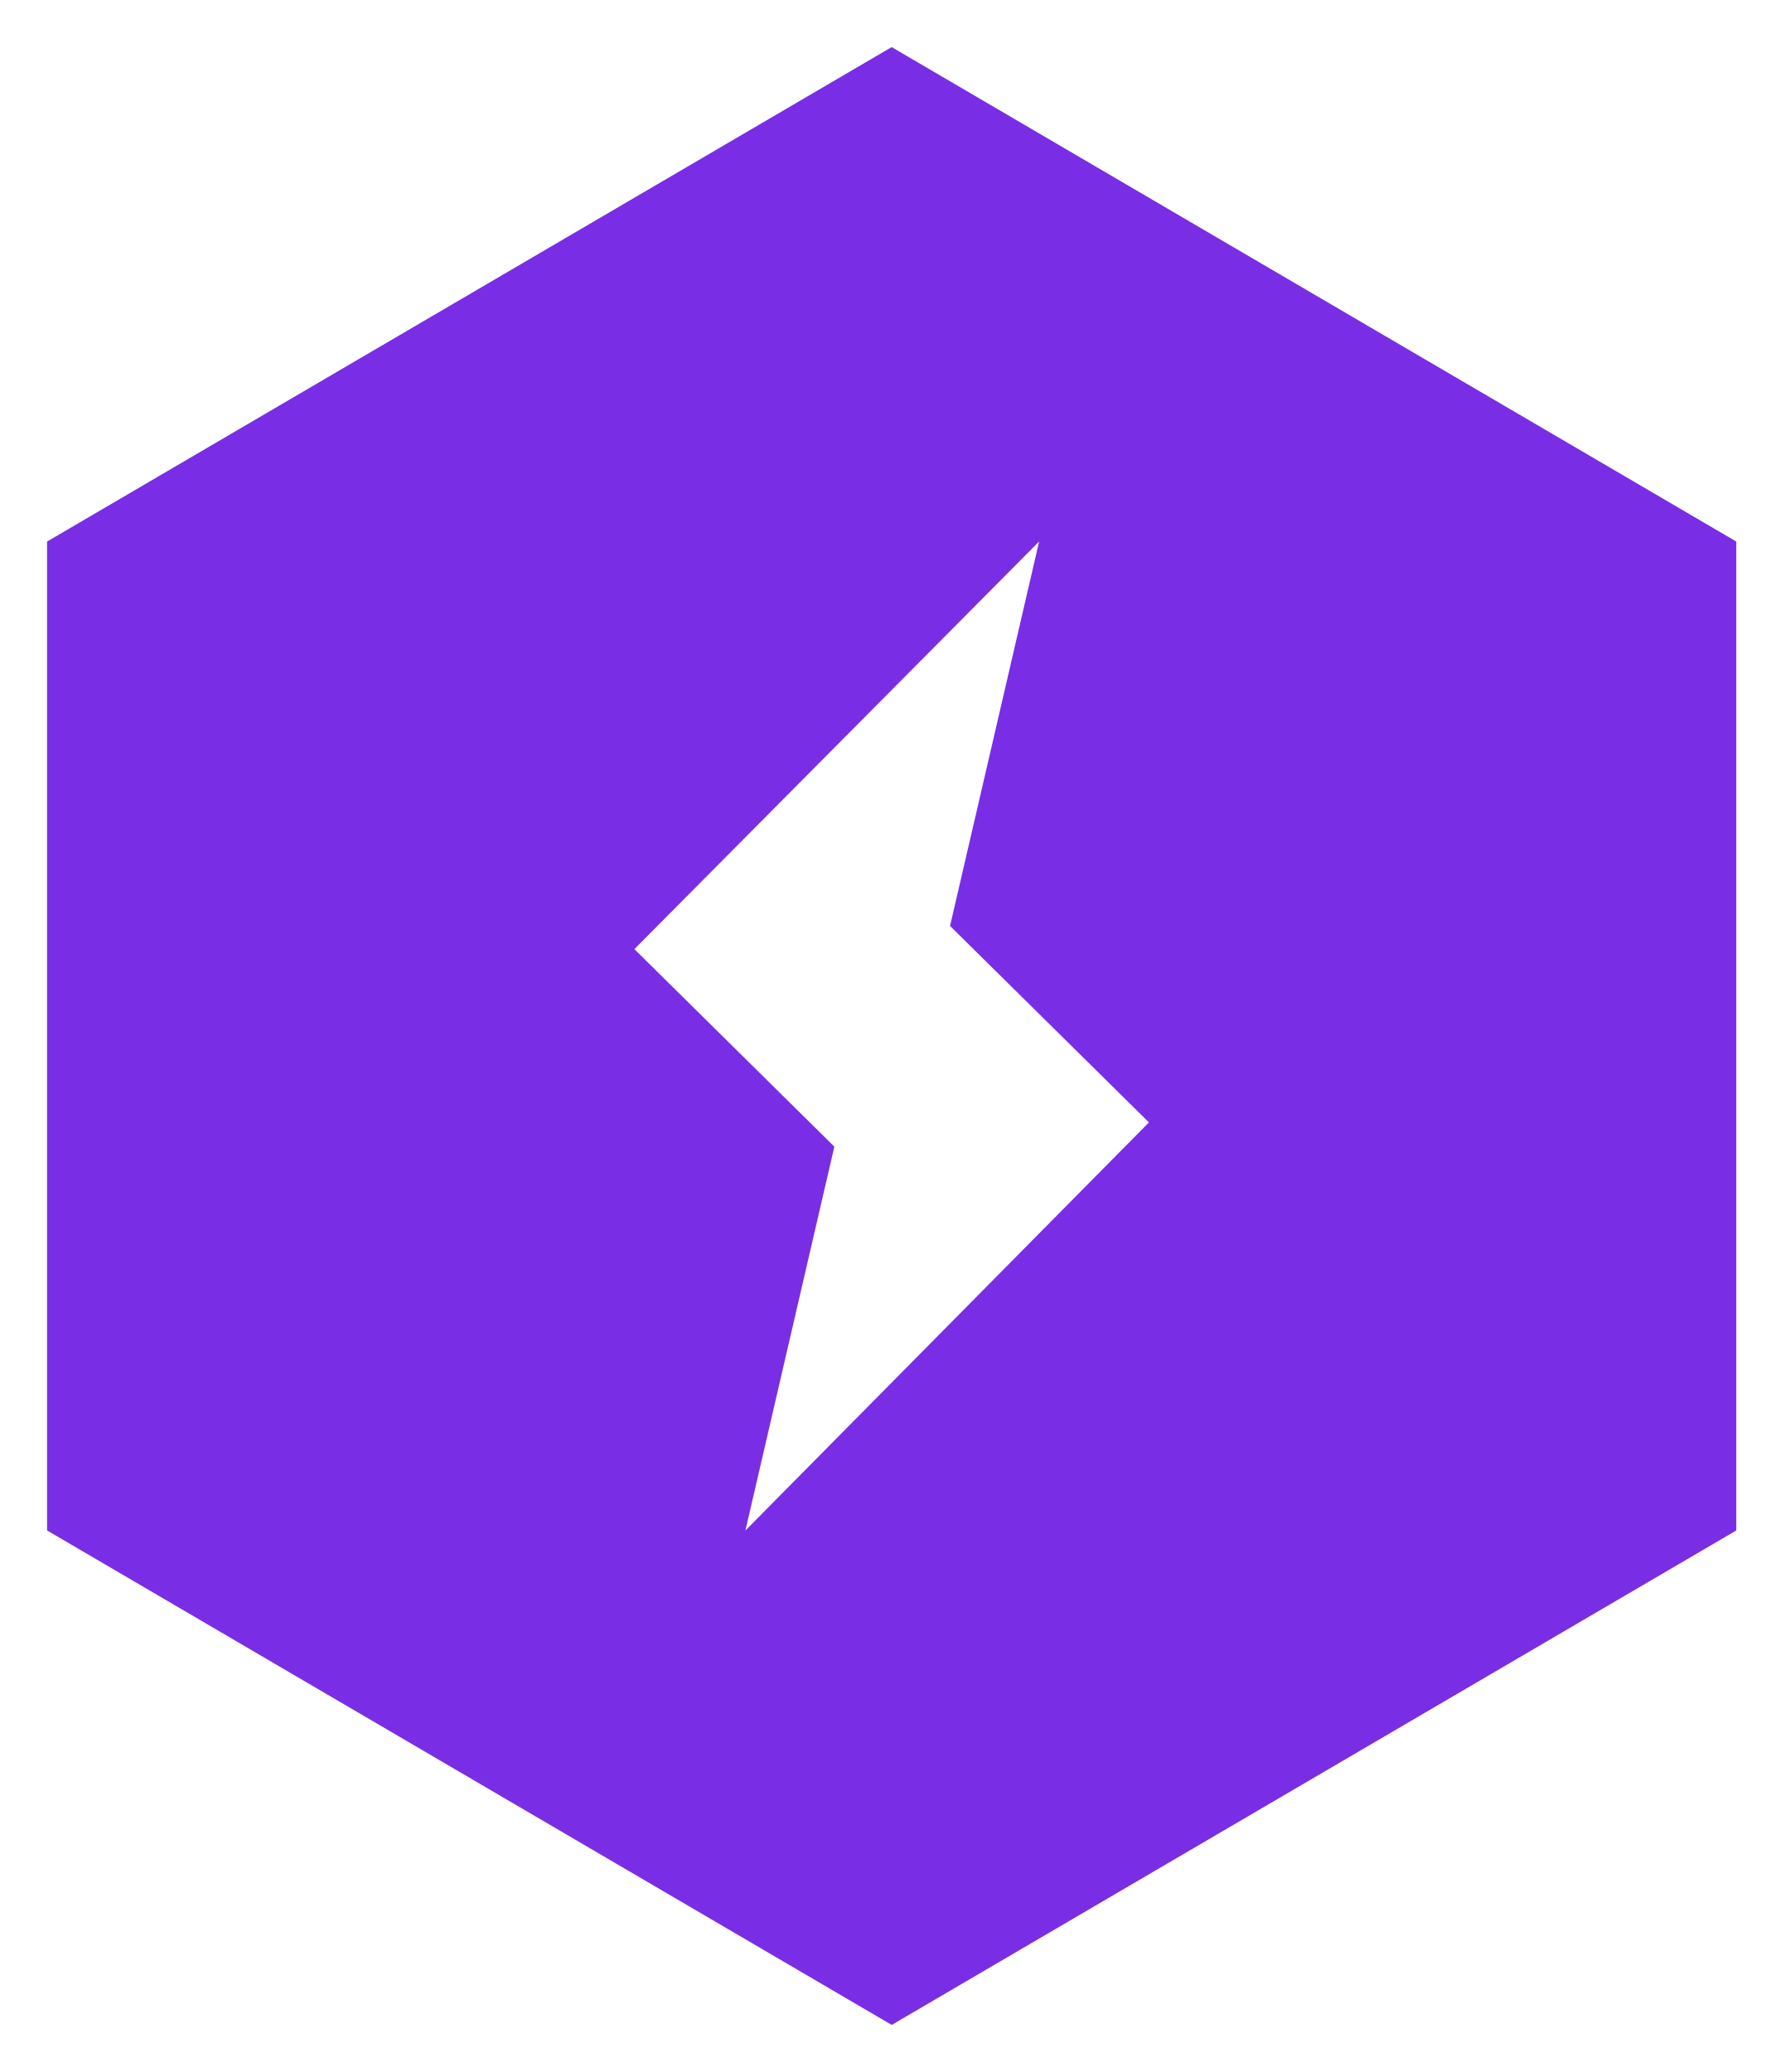
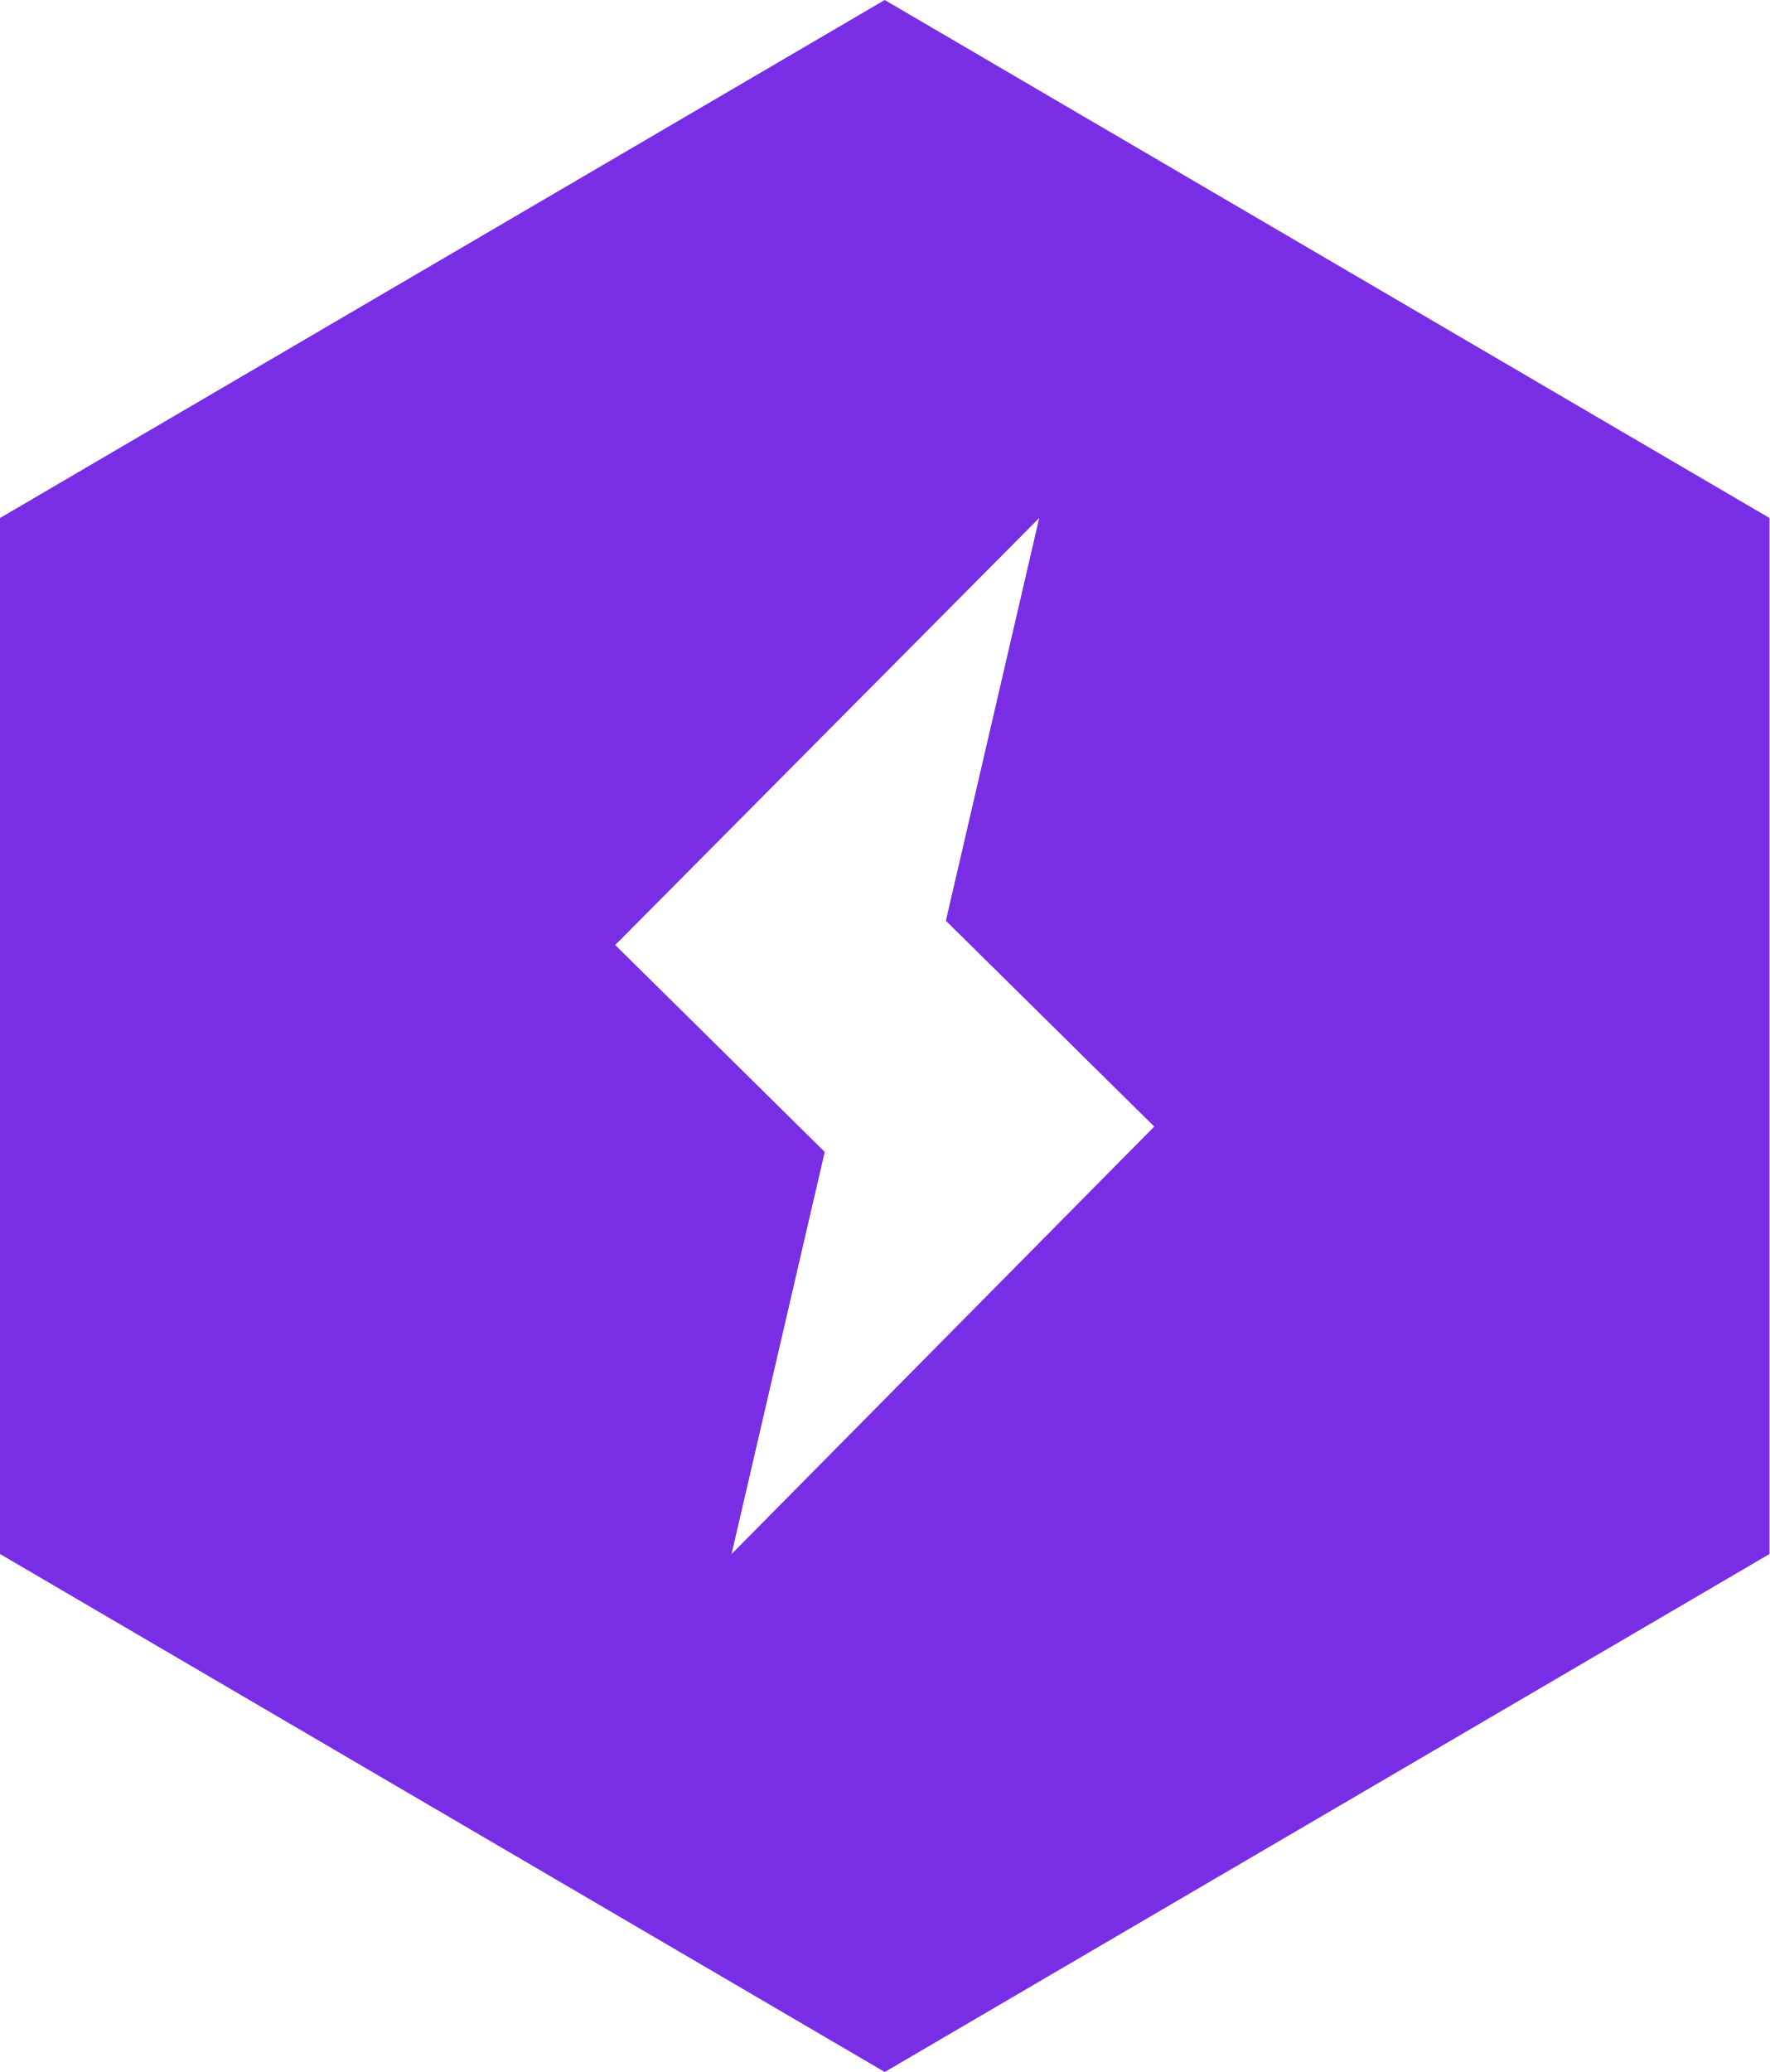
- <svg xmlns="http://www.w3.org/2000/svg" width="38" height="44" viewBox="0 0 38 44" fill="none">
-   <path d="M18.937 1L1 11.5V32.5L18.938 43L36.875 32.5V11.5L18.937 1ZM15.831 32.501L17.72 24.35L13.473 20.155L22.069 11.499L20.177 19.663L24.401 23.835L15.831 32.501Z" fill="#792EE5" />
+ <svg xmlns="http://www.w3.org/2000/svg" width="41" height="48" viewBox="0 0 41 48" fill="none">
+   <path d="M20.499 0L0 12V36L20.5 48L41 36V12L20.499 0ZM16.95 36.002L19.109 26.686L14.255 21.892L24.079 11.999L21.916 21.33L26.744 26.098L16.95 36.002Z" fill="#792EE5" />
</svg>
